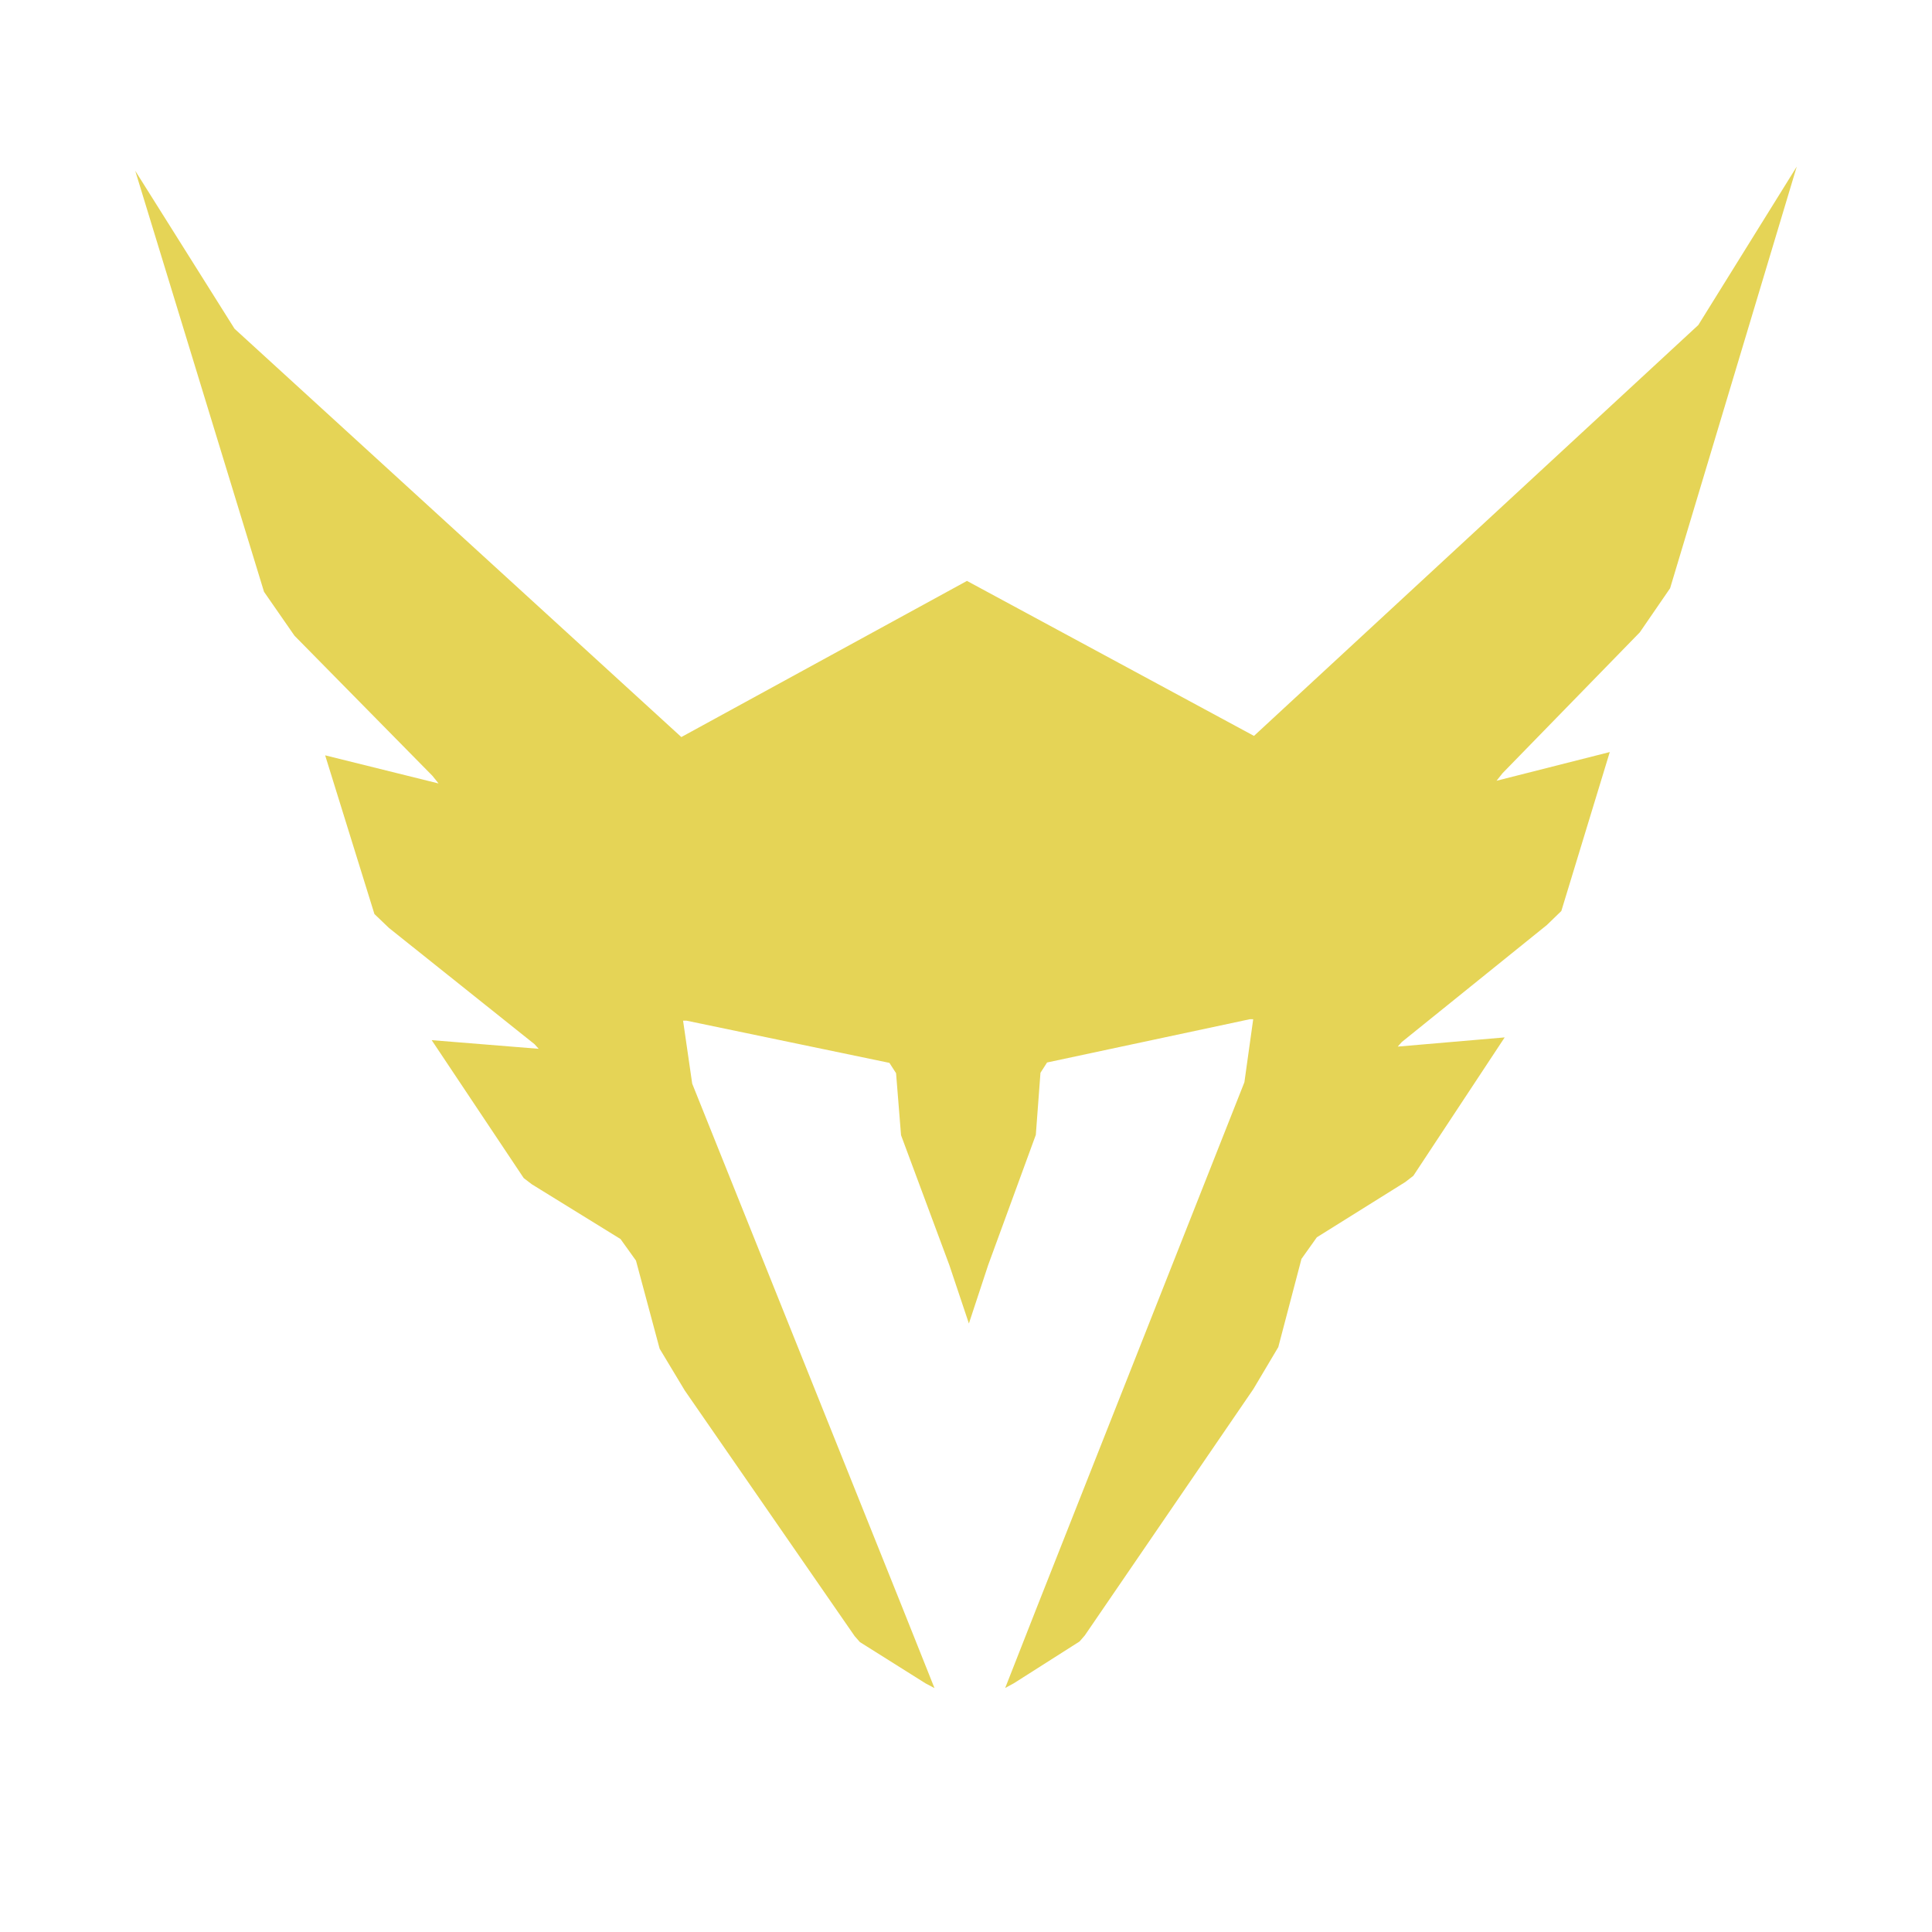
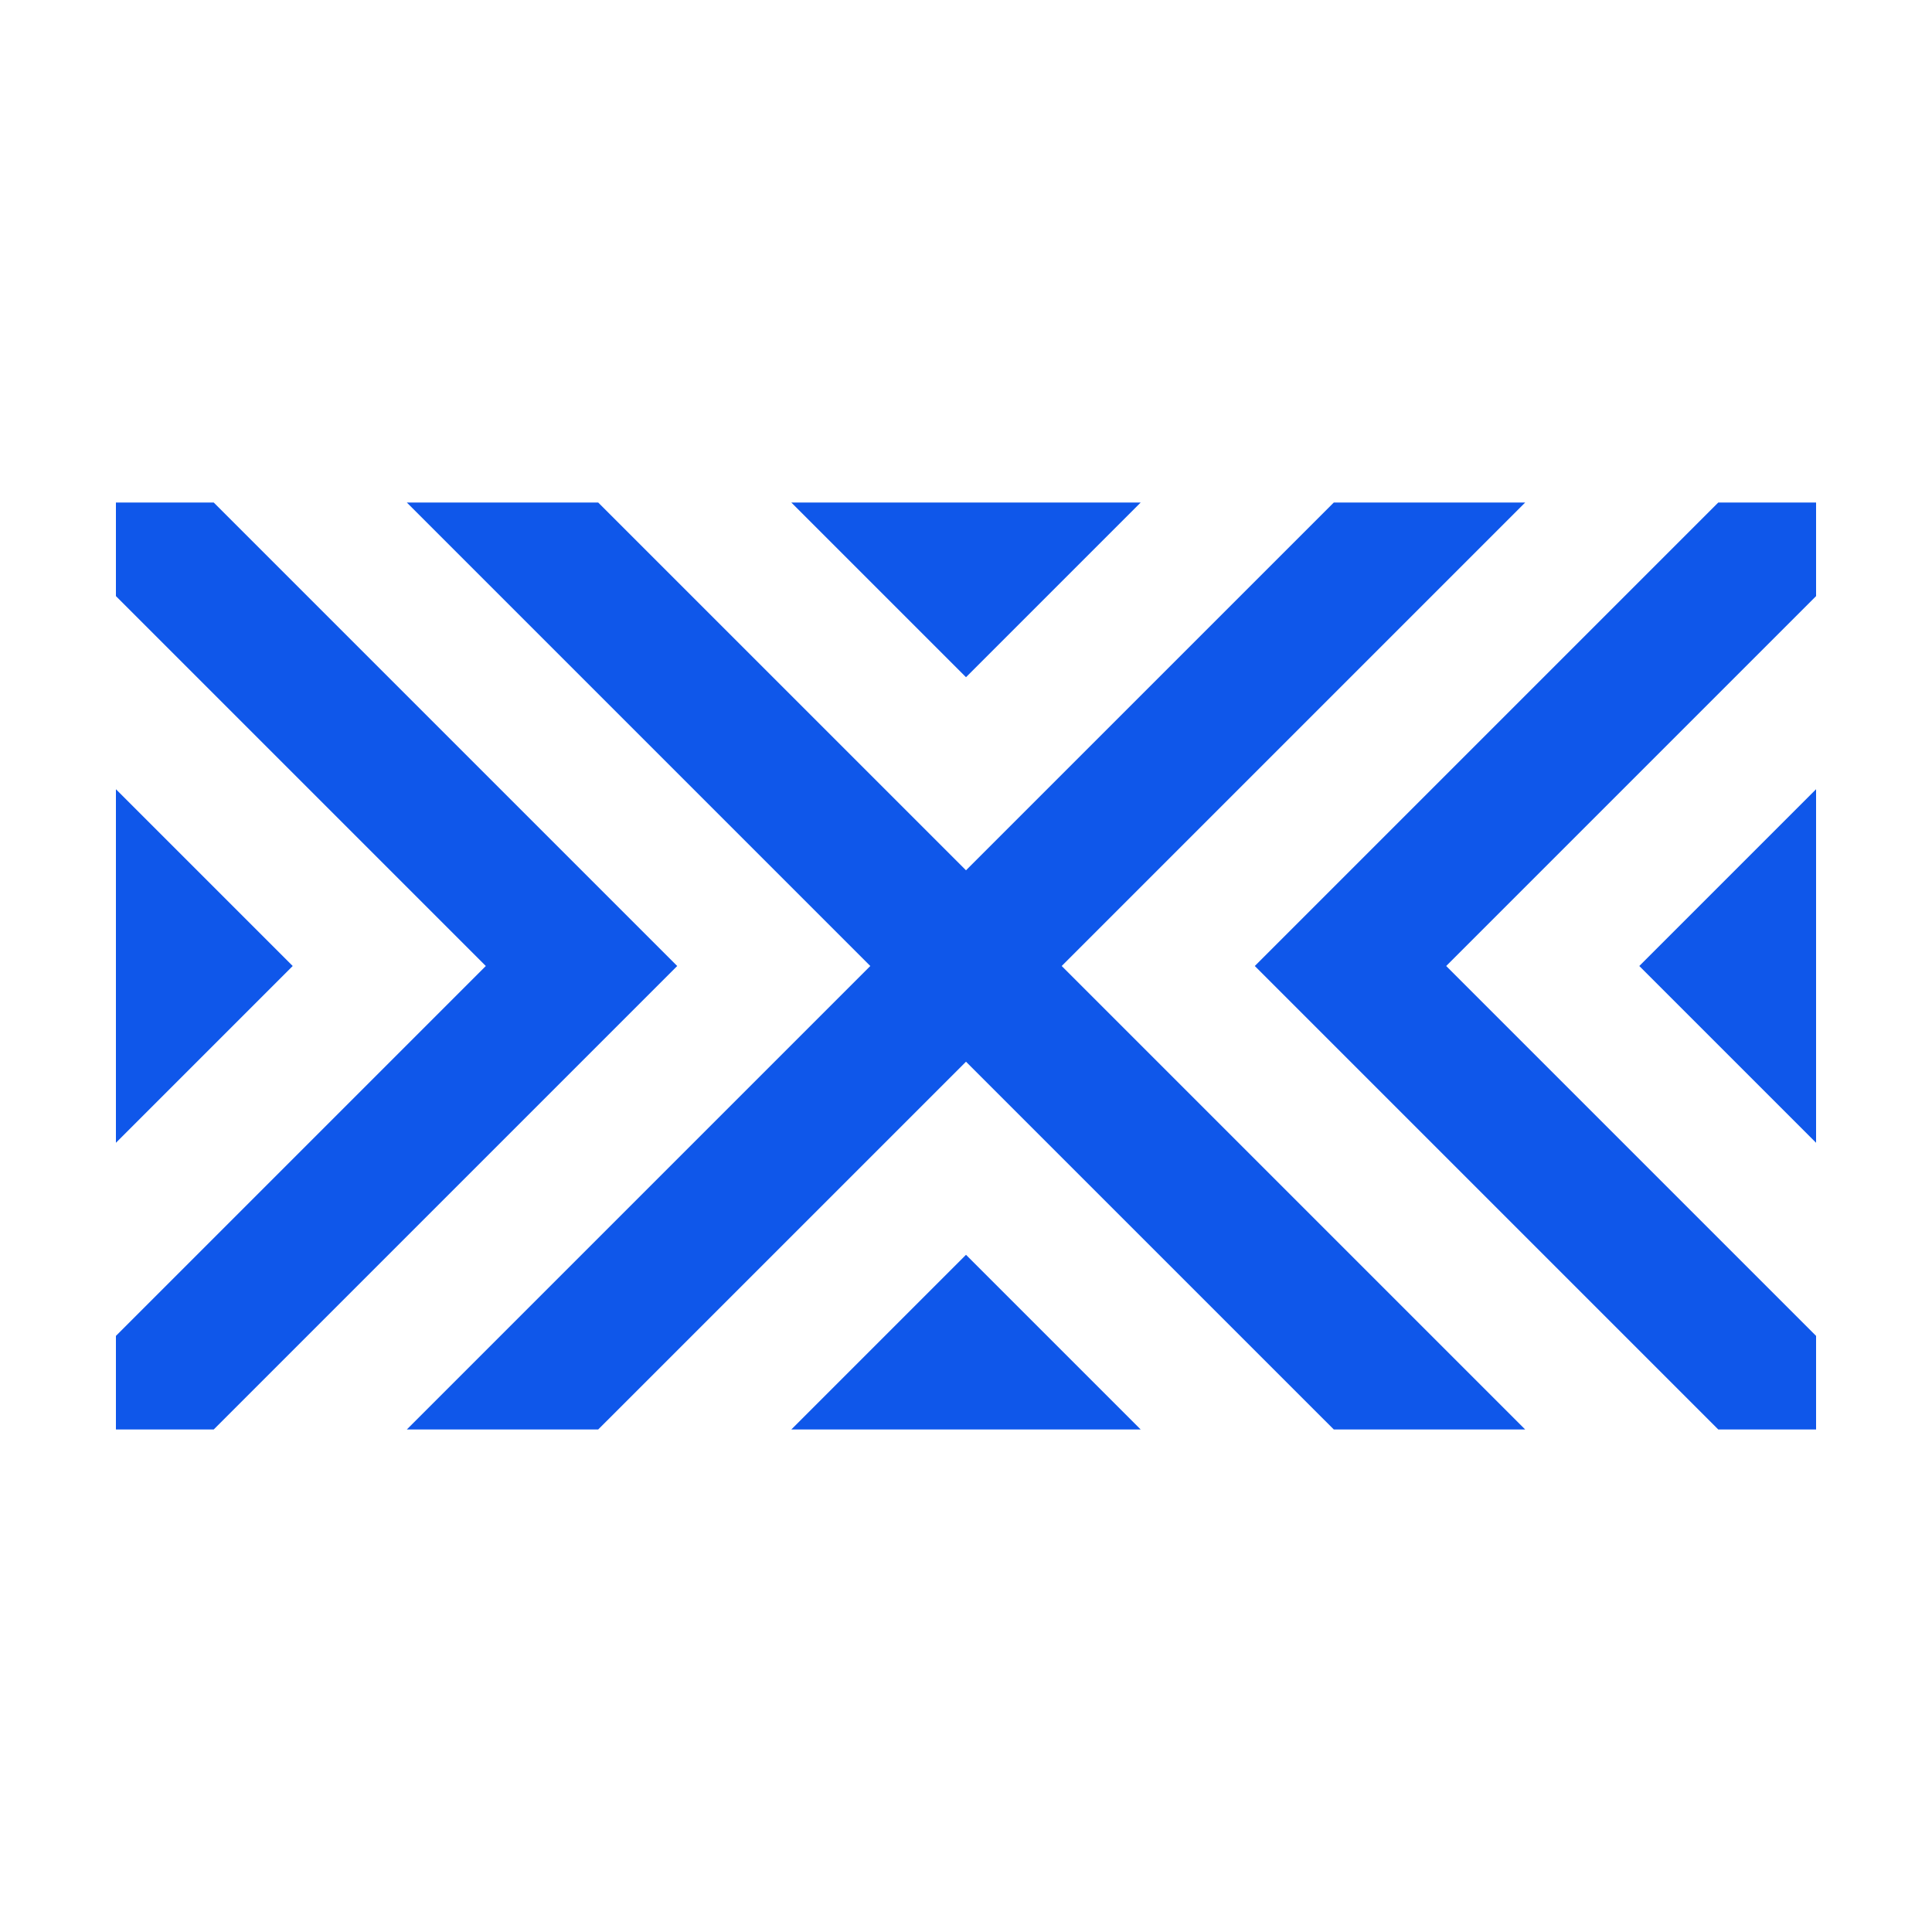
<svg xmlns="http://www.w3.org/2000/svg" width="500" height="500" viewBox="0 0 500 500">
  <defs>
    <style>
      .cls-1 {
-         fill: #e5d456;
+         fill: #0f57ea;
      }
    </style>
  </defs>
-   <g id="LA_-_Valiant" data-name="LA - Valiant">
-     <polygon class="cls-1" points="439.52 84.12 324.53 190.45 250.25 150.34 176.33 190.75 60.7 85.08 35 44.2 68.33 153.16 76.22 164.53 111.91 200.78 113.5 202.76 84.15 195.48 96.9 236.55 100.66 240.15 138.35 270.25 139.41 271.43 111.72 269.19 135.54 304.89 137.65 306.5 160.59 320.66 164.59 326.24 170.71 349.04 177.22 359.86 221.18 423.42 222.54 424.97 239.54 435.66 241.85 436.89 233.54 416.06 179.14 280.44 176.78 264.15 177.68 264.15 230.18 275.07 231.9 277.74 233.19 293.79 245.69 327.41 250.75 342.52 255.74 327.39 268.07 293.7 269.27 277.64 270.98 274.97 323.42 263.78 324.33 263.77 322.05 280.08 268.34 415.97 260.14 436.85 262.43 435.6 279.38 424.82 280.73 423.27 324.37 359.49 330.82 348.63 336.82 325.8 340.8 320.21 363.67 305.92 365.77 304.3 389.41 268.48 361.73 270.86 362.78 269.68 400.33 239.39 404.07 235.77 416.61 194.63 387.3 202.06 388.88 200.08 424.38 163.65 432.22 152.24 465 43.11 439.52 84.12" />
+   <g id="NY">
+     <g>
+       <polygon class="cls-1" points="75.75 250 30 204.25 30 295.75 75.75 250" />
+       <polygon class="cls-1" points="125.73 250 30 345.73 30 369.95 55.31 369.95 175.26 250 55.31 130.05 30 130.05 30 154.27 125.73 250" />
+       <polygon class="cls-1" points="225.23 250 105.28 369.95 154.81 369.95 250 274.77 345.19 369.95 394.72 369.95 274.77 250 394.72 130.05 345.19 130.05 250 225.23 154.81 130.05 105.28 130.05 225.23 250" />
+       <polygon class="cls-1" points="470 295.75 470 204.25 424.25 250 470 295.75" />
+       <polygon class="cls-1" points="444.69 369.95 470 369.95 470 345.73 374.27 250 470 154.27 470 130.05 444.69 130.05 324.74 250 444.69 369.95" />
+       <polygon class="cls-1" points="295.21 130.05 204.79 130.05 250 175.26 295.21 130.05" />
+       <polygon class="cls-1" points="204.79 369.95 295.21 369.95 250 324.74 204.79 369.95" />
+     </g>
  </g>
</svg>
